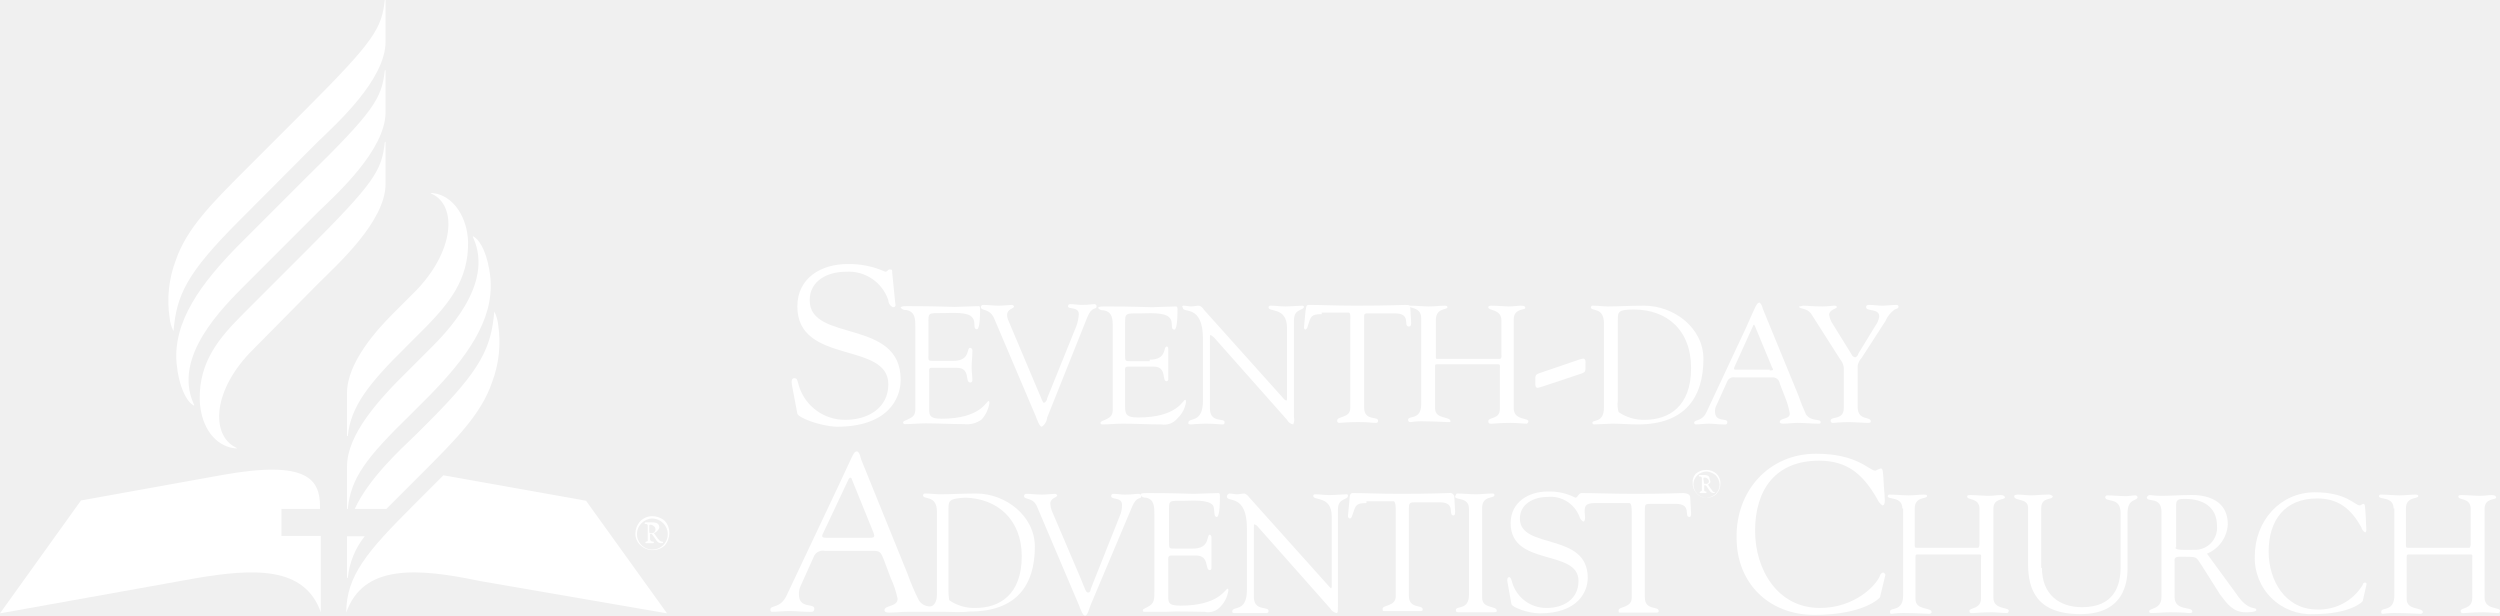
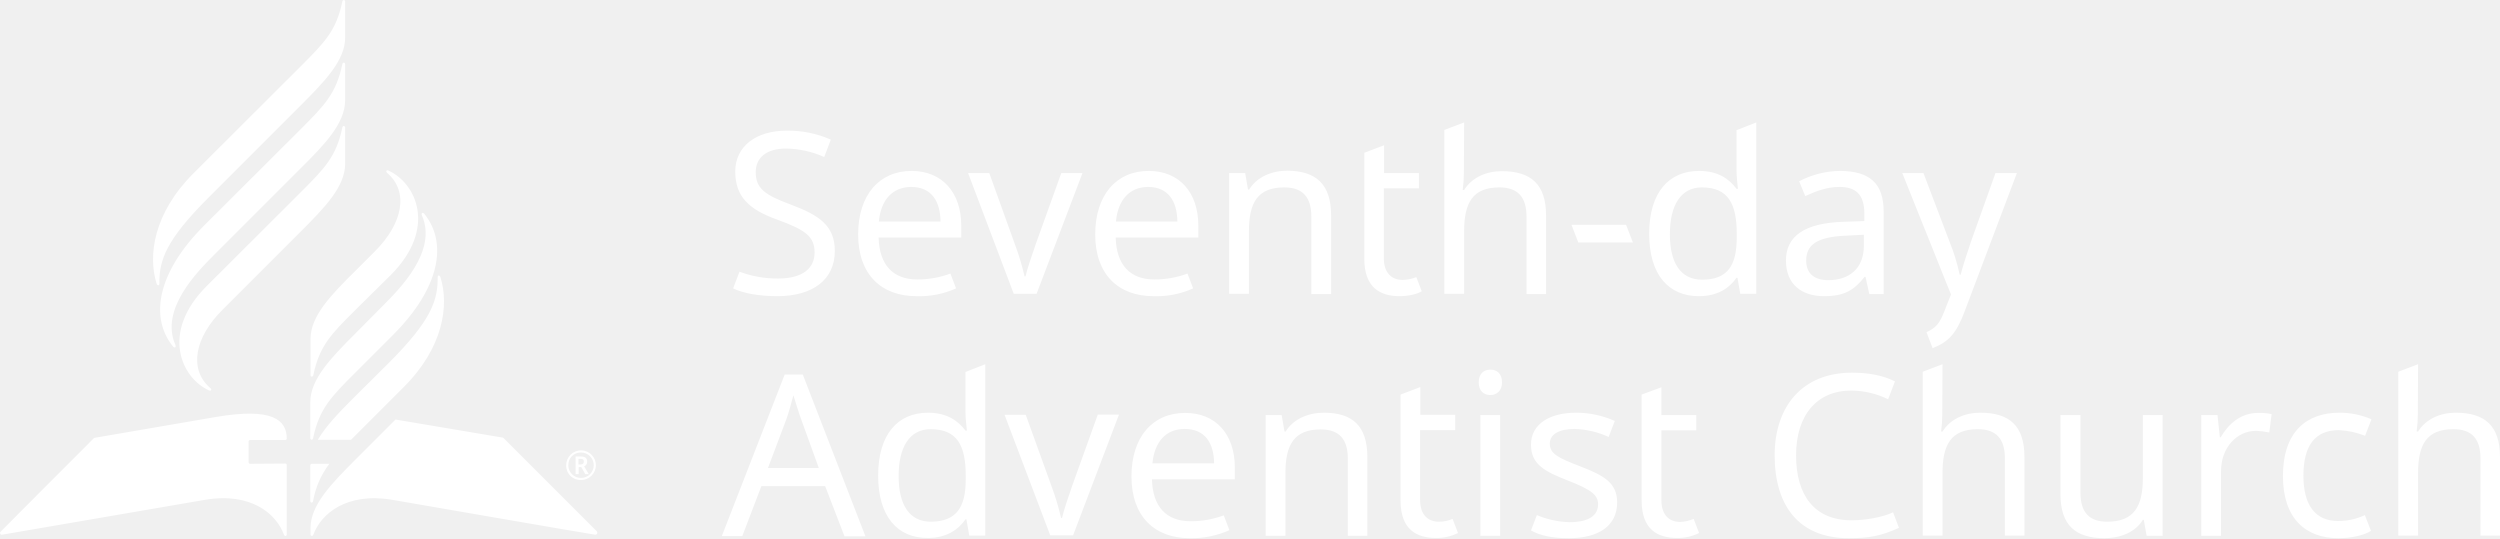
- <svg xmlns="http://www.w3.org/2000/svg" viewBox="0 0 324.2 79.84">
-   <path d="M36.5,69.54V66h5v-0.3c0-3.5-1.6-6.1-12.7-4.1l-18.3,3.3L0,79.54,25.3,75c7.6-1.3,14.2-1.6,16.3,4.4v-9.9H36.5Z" fill="#fff" />
-   <path d="M44.9,79.44c0-4.8,2.8-8,8.6-13.8l4-4L76,64.94l10.5,14.6-24.3-4.2C54.1,73.64,47.1,73.14,44.9,79.44Z" fill="#fff" />
-   <path d="M46,66c1.8-3.9,5.7-7.5,8-9.7l1.6-1.6c6.8-6.8,8.1-9.6,8.5-14.3a4.69,4.69,0,0,1,.5,1.7,14.79,14.79,0,0,1-.8,7.5c-1.4,4.1-4.7,7.4-9,11.7L50.1,66H46Z" fill="#fff" />
-   <path d="M49.9,9.14s0.1-.1.1,0v5.4c0,4.9-6.3,10.6-8.8,13L32,36.74c-3.2,3.2-9.6,9.5-6.9,15.6,0.1,0.2.2,0.4-.2,0.1-0.7-.5-1.7-2.2-2-5.3-0.5-5.5,3.3-10.5,7.9-15.2l8.8-8.8C48.6,14.34,49.5,12.74,49.9,9.14Z" fill="#fff" />
-   <path d="M41.2,36.84c2.5-2.5,8.8-8.1,8.8-13v-5.4c0-.1-0.1,0-0.1,0-0.4,3.7-1.3,5.2-10.2,14.1l-8.2,8.2c-3,3-5.7,6.1-5.6,11.1,0.1,3.1,1.6,5.6,4,6.2,1,0.2.9,0.1,0.7,0-3.3-1.6-3.1-7.5,2.3-12.8Z" fill="#fff" />
-   <path d="M31,28.64c-6.8,6.8-8.1,9.6-8.5,14.3a4.69,4.69,0,0,1-.5-1.7,14.79,14.79,0,0,1,.8-7.5c1.4-4.1,4.7-7.4,9-11.7l7.9-7.9C48.6,5.24,49.5,3.64,49.9,0c0,0,.1-0.1.1,0v5.4c0,4.9-6.3,10.6-8.8,13Z" fill="#fff" />
-   <path d="M45.1,74.94H45v-5.4h2.3A10.37,10.37,0,0,0,45.1,74.94Z" fill="#fff" />
-   <path d="M45.1,66H45v-5.5c0-4.1,4-8.6,8-12.5l2.6-2.6c2.1-2.1,8.5-8.4,5.8-14.5-0.1-.2-0.2-0.4.2-0.1,0.7,0.5,1.7,2.2,2,5.3,0.5,5.5-3.3,10.5-7.9,15.2l-2.4,2.4C47.4,59.44,45.5,62,45.1,66Z" fill="#fff" />
-   <path d="M45.1,56.54H45v-5.6c0-3.9,3.9-8.2,5.8-10.1l2.9-2.9c5.3-5.3,5.6-11.3,2.3-12.8-0.2-.1-0.3-0.2.7,0,2.3,0.6,3.9,3.2,4,6.2,0.1,5-2.6,8.1-5.5,11.1l-2.4,2.4C47.7,49.84,45.5,52.74,45.1,56.54Z" fill="#fff" />
-   <path d="M246.7,65.94c0-1.6-1.9-1.1-1.9-1.6a0.24,0.24,0,0,1,.3-0.2c0.8,0,1.6.1,2.4,0.1s1.3-.1,2-0.1c0.4,0,.4.1,0.4,0.2,0,0.4-1.6,0-1.6,1.6v4.7c0,0.3,0,.4.3,0.4h7.9c0.2,0,.2-0.5.2-0.6V66c0-1.5-1.6-1.1-1.6-1.6,0-.1,0-0.2.4-0.2,0.7,0,1.8.1,2.3,0.1,0.8,0,1.1-.1,1.6-0.1s0.6,0.2.6,0.3c0,0.4-1.5,0-1.5,1.5v11.5c0,1.6,2,1.2,2,1.7a0.34,0.34,0,0,1-.2.3c-0.6,0-1.3-.1-2-0.1-1.4,0-2,.1-2.4.1-0.2,0-.5.1-0.5-0.3s1.5-.2,1.5-1.6v-5.2c0-.3.1-0.5-0.2-0.5h-8c-0.3,0-.3.1-0.3,0.4v5.4c0,1.5,2.1,1,2.1,1.7a0.34,0.34,0,0,1-.3.2c-0.3,0-1.9-.1-3-0.1a11.44,11.44,0,0,0-1.9.1c-0.2,0-.2-0.1-0.2-0.3,0-.6,1.7.1,1.7-2.1V65.94h-0.1Z" fill="#fff" />
-   <path d="M264.8,73.64c0,3.5,2.3,5.1,5.2,5.1,4.1,0,5-2.7,5-5.2v-7c0-2.2-2-1.3-2-2.1a0.38,0.38,0,0,1,.2-0.2c0.8,0,1.7.1,2.5,0.1,0.4,0,.8-0.1,1.2-0.1a0.34,0.34,0,0,1,.3.2c0,0.6-1.3.1-1.3,2.1v6.7c0,1.1.3,6.4-6.1,6.4-5.7,0-6.8-3.2-6.8-6.5v-7.3c0-1.3-1.8-.8-1.8-1.5,0-.2.4-0.2,0.5-0.2,0.6,0,1.1.1,1.7,0.1s1.4-.1,2.1-0.1a0.84,0.84,0,0,1,.7.2c0,0.6-1.5,0-1.5,1.6v7.7h0.1Z" fill="#fff" />
-   <path d="M290,77c1.6,2.4,2.6,1.6,2.6,2.1,0,0.3-1.2.3-1.4,0.3-1.6,0-2.4-1.1-3.3-2.3l-2.4-3.8c-0.8-1.2-.5-1.1-2.9-1.1-0.7,0-.6.4-0.6,0.6v4.6c0,1.9,2.3,1.2,2.3,1.9,0,0.2-.2.2-0.4,0.2s-0.7-.1-2.5-0.1c-0.8,0-1.6.1-2.5,0.1a0.22,0.22,0,0,1-.2-0.2c0-.5,1.6-0.2,1.6-1.9v-11c0-2.1-1.9-1.2-1.9-1.9a0.45,0.45,0,0,1,.4-0.3,11.35,11.35,0,0,0,1.4.1c1.3,0,2.5-.1,3.6-0.1,0.3,0,5.1-.4,5.1,3.8a4.36,4.36,0,0,1-2.7,3.8Zm-7.9-6c0,0.4,1.3.3,2.4,0.3a2.85,2.85,0,0,0,3-3.1c0-2.6-2-3.5-4.1-3.5-0.8,0-1.2,0-1.2.8V71h-0.1Z" fill="#fff" />
-   <path d="M300.2,63.84c4.1,0,5.2,1.7,5.8,1.7,0.2,0,.3-0.2.5-0.2s0.2,0.3.3,1.8c0,1.1.2,1.9-.1,1.9a1.16,1.16,0,0,1-.5-0.7c-1.3-2.3-2.9-3.7-5.7-3.7-4.2,0-6.3,2.8-6.3,6.9,0,3.8,2.2,7.5,6.3,7.5a6.61,6.61,0,0,0,5.9-3.2,0.32,0.32,0,0,1,.3-0.3,0.22,0.22,0,0,1,.2.2l-0.5,2.2c0,0.1-1.6,1.7-6.4,1.7a7.27,7.27,0,0,1-7.6-7.5C292.4,67.54,295.7,63.84,300.2,63.84Z" fill="#fff" />
-   <path d="M310.4,65.94c0-1.6-1.9-1.1-1.9-1.6a0.24,0.24,0,0,1,.3-0.2c0.8,0,1.6.1,2.4,0.1s1.3-.1,2-0.1c0.4,0,.4.1,0.4,0.2,0,0.4-1.6,0-1.6,1.6v4.7c0,0.3,0,.4.3,0.4h7.9c0.2,0,.2-0.5.2-0.6V66c0-1.5-1.6-1.1-1.6-1.6,0-.1,0-0.2.4-0.2,0.7,0,1.8.1,2.3,0.1,0.8,0,1.1-.1,1.6-0.1s0.6,0.2.6,0.3c0,0.4-1.5,0-1.5,1.5v11.5c0,1.6,2,1.2,2,1.7a0.34,0.34,0,0,1-.2.3c-0.6,0-1.3-.1-2-0.1-1.4,0-2,.1-2.4.1-0.2,0-.5.1-0.5-0.3s1.5-.2,1.5-1.6v-5.2c0-.3.1-0.5-0.2-0.5h-8c-0.3,0-.3.1-0.3,0.4v5.4c0,1.5,2.1,1,2.1,1.7a0.34,0.34,0,0,1-.3.2c-0.3,0-1.9-.1-3-0.1a11.44,11.44,0,0,0-1.9.1c-0.2,0-.2-0.1-0.2-0.3,0-.6,1.7.1,1.7-2.1V65.94h-0.1Z" fill="#fff" />
-   <path d="M206.6,39.64c0.7,0,1.3.1,1.9,0.1,1.5,0,2.8-.1,4.7-0.1,3.9,0,7.7,2.9,7.7,6.9,0,5-2.4,8.5-8.5,8.5-1.1,0-2.2-.1-3.3-0.1l-2.4.1a0.22,0.22,0,0,1-.2-0.2c0-.5,1.5.1,1.5-2V41.94c0-2.2-1.7-1.5-1.7-2.1A0.24,0.24,0,0,1,206.6,39.64Zm6.7,14.8c3.1,0,6-1.7,6-6.7s-3.2-7.6-7.4-7.6c-2.1,0-2.1.3-2.1,1.4v10.4a3.55,3.55,0,0,0,.1,1.5A5.68,5.68,0,0,0,213.3,54.44Z" fill="#fff" />
-   <path d="M225,48.94a0.88,0.88,0,0,0-1,.5l-1.4,3.1a1.55,1.55,0,0,0-.2.8c0,1.5,1.6.8,1.6,1.4,0,0.4-.3.3-0.6,0.3-0.6,0-1.2-.1-1.8-0.1s-1.2.1-1.7,0.1a0.22,0.22,0,0,1-.2-0.2c0-.5,1-0.1,1.6-1.4l5.2-11.1c1.2-2.7,1.3-3.1,1.7-3.1a1.51,1.51,0,0,1,.4.8l4.6,11.2a26,26,0,0,0,1,2.5c0.7,1,1.9.5,1.9,1,0,0.2-.1.2-0.3,0.2-0.9,0-1.8-.1-2.7-0.1-0.6,0-1.2.1-1.8,0.1-0.1,0-.5,0-0.5-0.2,0-.6,1.3-0.3,1.3-1.1a9.65,9.65,0,0,0-.6-2.1l-0.7-1.8a0.91,0.91,0,0,0-1-.8H225Zm4.5-.9c0.5,0,.5-0.1.3-0.4l-2.2-5.3q-0.15-.45-0.3,0l-2.4,5.3c-0.1.3,0,.3,0.3,0.3h4.3V48Z" fill="#fff" />
-   <path d="M233.9,39.64c0.6,0,1,.1,2.4.1,0.8,0,1.3-.1,1.5-0.1s0.4,0,.4.2-1,.3-1,1a3,3,0,0,0,.3.9l2.6,4.2a0.6,0.6,0,0,0,.5.4,0.69,0.69,0,0,0,.4-0.5l2.2-3.6a2.7,2.7,0,0,0,.5-1.2c0-1.1-1.7-.6-1.7-1.2,0-.3.2-0.3,0.5-0.3,0.5,0,1,.1,1.6.1s1.2-.1,1.9-0.1a0.22,0.22,0,0,1,.2.2c0,0.3-.3.3-0.5,0.4a3.49,3.49,0,0,0-1.2,1.5l-3.1,4.8a1.87,1.87,0,0,0-.5,1v5.3c0,1.9,1.7,1.2,1.7,1.9,0,0.2-.1.2-0.5,0.2s-1.6-.1-2.4-0.1c-1,0-1.8.1-2,.1a0.26,0.26,0,0,1-.3-0.3c0-.6,1.7,0,1.7-1.6v-5.3a2.22,2.22,0,0,0-.5-1.1l-3.7-5.8c-0.6-.9-1.6-0.6-1.6-1C233.6,39.74,233.6,39.64,233.9,39.64Z" fill="#fff" />
-   <path d="M189,64c0.8,0,1.6.1,2.4,0.1s1.4-.1,2-0.1c0.3,0,.4,0,0.4.2,0,0.5-1.6,0-1.6,1.7v11.6c0,1.5,1.9,1,1.9,1.7,0,0.1,0,.2-0.4.2h-4.5c-0.4,0-.4-0.1-0.4-0.3,0-.6,1.7.1,1.7-2V66c0-1.6-1.8-1.1-1.8-1.6C188.8,64.14,188.8,64,189,64Z" fill="#fff" />
-   <path d="M149.1,46.64c2.3,0,1.7-1.7,2.2-1.7,0.2,0,.2.2,0.2,0.4v3.8a0.25,0.25,0,0,1-.2.3c-0.7,0,.1-1.9-1.7-1.9h-3.3c-0.5,0-.4.3-0.4,0.7v4c0,1.3-.1,1.9,1.7,1.9,5.1,0,5.8-2.3,6.1-2.3,0.1,0,.1.2,0.1,0.3a3.6,3.6,0,0,1-1.1,2.1,2.21,2.21,0,0,1-2.1.8c-1.7,0-3.3-.1-5-0.1-0.9,0-1.8.1-2.6,0.1a0.25,0.25,0,0,1-.3-0.2c0.1-.3.3-0.2,1-0.6s0.6-.9.6-1.9v-9.9c0-1,0-2-1.2-2.2a0.78,0.78,0,0,1-.7-0.3c0-.1.1-0.2,0.8-0.2,4.2,0,5.3.1,6.2,0.1,0.4,0,2.4-.1,3.1-0.1,0.2,0,.2.2,0.2,0.4,0,2.4-.3,2.6-0.4,2.6-0.6,0-.1-1-0.6-1.5-0.6-.8-2.8-0.6-3.7-0.6-2.1,0-2.1-.1-2.1,1.4v4c0,0.8,0,.8.8,0.8h2.4v-0.2Z" fill="#fff" />
-   <path d="M153.5,39.64c0.3,0,.7.1,1,0.1s0.6-.1,1-0.1a1,1,0,0,1,.6.5l10.4,11.6a0.53,0.53,0,0,0,.3.2c0.1,0,.1-0.1.1-0.2v-9.2c0-2.8-2.4-2-2.4-2.7a0.25,0.25,0,0,1,.3-0.2c0.6,0,1.2.1,1.9,0.1s1.7-.1,2.2-0.1a0.35,0.35,0,0,1,.2.1c0,0.6-1.3.2-1.3,1.8v12.6a1.31,1.31,0,0,1-.1.9,1.11,1.11,0,0,1-.8-0.6l-9.4-10.6a2.18,2.18,0,0,0-.5-0.4c-0.1,0-.1.1-0.1,0.6v8.9c0,2,1.9,1.2,1.9,1.8a0.24,0.24,0,0,1-.2.3c-0.6,0-1.1-.1-2.2-0.1-0.8,0-1.9.1-2,.1-0.3,0-.3-0.1-0.3-0.2,0-.8,1.9.2,1.9-2.9v-8c0-4.5-2.6-3.3-2.6-4C153.2,39.64,153.4,39.64,153.5,39.64Z" fill="#fff" />
-   <path d="M171.4,40.74c-1.4,0-1.4.3-1.8,1.5a0.62,0.62,0,0,1-.3.5,0.25,0.25,0,0,1-.2-0.3l0.2-2.1c0.1-.3,0-0.8.4-0.8,1.7,0,3.4.1,6.2,0.1,4,0,6-.1,6.4-0.1s0.6,0.1.6,0.6l0.1,1.7c0,0.2,0,.5-0.3.5-0.8,0,.4-1.7-1.8-1.7h-3.1c-1,0-.9-0.1-0.9,1v11.2c0,1.8,1.8,1.1,1.8,1.7a0.24,0.24,0,0,1-.2.3c-0.6,0-1.2-.1-1.8-0.1a28.63,28.63,0,0,0-3,.1,0.27,0.27,0,0,1-.3-0.3c0-.6,1.7-0.3,1.7-1.6V41.54c0-.1.1-1-0.2-1h-3.5v0.2Z" fill="#fff" />
-   <path d="M182.9,39.64c0.8,0,1.6.1,2.4,0.1s1.4-.1,2-0.1c0.4,0,.4.1,0.4,0.2,0,0.4-1.5,0-1.5,1.7v4.7c0,0.3,0,.3.3,0.3h8c0.3,0,.2-0.6.2-0.6v-4.4c0-1.5-1.7-1.2-1.7-1.7,0-.1.1-0.2,0.4-0.2,0.7,0,1.8.1,2.2,0.1,0.8,0,1.2-.1,1.6-0.1,0.6,0,.6.2,0.6,0.3,0,0.3-1.5,0-1.5,1.5v11.5c0,1.6,1.9,1.2,1.9,1.7a0.34,0.34,0,0,1-.2.3c-0.6,0-1.2-.1-2.1-0.1-1.4,0-2,.1-2.4.1-0.1,0-.5.1-0.5-0.3,0-.6,1.5-0.2,1.5-1.6v-5.2c0-.3.1-0.6-0.2-0.6h-8c-0.2,0-.2.1-0.2,0.3v5.4c0,1.5,2,1,2,1.7,0,0.1-.1.1-0.3,0.1s-1.9-.1-3-0.1a10,10,0,0,0-1.9.1,0.27,0.27,0,0,1-.3-0.3c0-.6,1.7.1,1.7-2V41.24c0-1.6-1.9-1.2-1.9-1.7A1.09,1.09,0,0,0,182.9,39.64Z" fill="#fff" />
-   <path d="M205.6,47.24c0,1,.1,1-0.8,1.3L200.4,50a9.25,9.25,0,0,1-1,.3c-0.3,0-.3-0.4-0.3-0.6,0-1.1-.1-1.1.8-1.4l4.4-1.5a5.39,5.39,0,0,1,1-.3C205.7,46.54,205.6,47,205.6,47.24Z" fill="#fff" />
-   <path d="M154.7,71.14c2.3,0,1.7-1.8,2.2-1.8a0.39,0.39,0,0,1,.2.4v3.9a0.25,0.25,0,0,1-.2.3c-0.7,0,0-1.9-1.8-1.9h-3.2c-0.5,0-.4.4-0.4,0.7v4c0,1.3-.2,1.8,1.6,1.8,5,0,5.8-2.2,6.1-2.2,0.1,0,.1.2,0.1,0.2a3.77,3.77,0,0,1-1,2.1,2.14,2.14,0,0,1-2.1.7c-1.7,0-3.3-.1-5,0h-2.7c-0.2,0-.3,0-0.3-0.2s0.3-.2.9-0.6,0.6-.9.6-1.9v-9.9c0-1,0-2-1.1-2.2a0.67,0.67,0,0,1-.7-0.4c0-.1.1-0.2,0.8-0.2,4.1,0,5.2.1,6.2,0.1,0.4,0,2.4-.1,3.1-0.1,0.2,0,.2.2,0.2,0.5,0,2.4-.3,2.6-0.4,2.6-0.5,0-.2-1-0.5-1.5-0.6-.8-2.8-0.6-3.7-0.6-2.1,0-2-.1-2,1.4v4c0,0.8,0,.8.8,0.8h2.3Z" fill="#fff" />
-   <path d="M159.4,64c0.4,0,.7.1,1,0.1s0.7-.1,1-0.1a1.33,1.33,0,0,1,.6.5l10.4,11.6,0.2,0.2a0.35,0.35,0,0,0,.1-0.2V67c0-2.8-2.4-2-2.4-2.7a0.22,0.22,0,0,1,.2-0.2c0.6,0,1.3.1,1.9,0.1,0.8,0,1.7-.1,2.2-0.1a0.16,0.16,0,0,1,.2.2c0,0.6-1.3.2-1.3,1.8v12.5c0,0.7,0,.9-0.2.9a1.32,1.32,0,0,1-.8-0.6l-9.3-10.5a1.08,1.08,0,0,0-.5-0.4c-0.1,0-.1,0-0.1.5v8.9c0,1.9,1.9,1.2,1.9,1.8a0.24,0.24,0,0,1-.2.3h-4.2c-0.3,0-.3-0.1-0.3-0.2,0-.8,1.9.2,1.9-2.8v-8c0-4.5-2.6-3.3-2.6-4.1A0.45,0.45,0,0,1,159.4,64Z" fill="#fff" />
-   <path d="M177.2,65.24c-1.4,0-1.4.3-1.8,1.5-0.1.2-.1,0.5-0.4,0.5a0.34,0.34,0,0,1-.2-0.3l0.2-2.1c0-.3,0-0.9.4-0.9,1.7,0,3.4.1,6.2,0.1,3.9,0,5.9-.1,6.3-0.1a0.56,0.56,0,0,1,.7.6l0.1,1.8c0,0.2,0,.5-0.2.5-0.8,0,.4-1.7-1.8-1.7h-3.1c-0.8,0-.9,0-0.9,1v11.1c0,1.8,1.8,1.1,1.8,1.8a0.2,0.2,0,0,1-.2.2h-4.8c-0.2,0-.2,0-0.2-0.3,0-.5,1.7-0.3,1.7-1.6V66c0-.1,0-1-0.3-1h-3.5v0.2Z" fill="#fff" />
-   <path d="M135.8,54.14a1.63,1.63,0,0,1-.7,1.2c-0.3,0-.6-0.9-0.8-1.4l-5.4-12.7c-0.6-1.3-1.7-.9-1.7-1.4a0.27,0.27,0,0,1,.3-0.3c0.6,0,1.3.1,2,.1s1.4-.1,1.7-0.1a0.34,0.34,0,0,1,.3.2c0,0.3-.9.3-0.9,1.1a1.88,1.88,0,0,0,.2.8l3.8,9c0.5,1.1.6,1.6,0.8,1.6a0.72,0.72,0,0,0,.4-0.6l3.8-9.4a5.67,5.67,0,0,0,.3-1.5c0-1-1.4-.6-1.4-1a0.27,0.27,0,0,1,.3-0.3c0.5,0,1,.1,1.4.1,1.1,0,1.4-.1,1.7-0.1a0.27,0.27,0,0,1,.3.3c0,0.5-.6-0.1-1.2,1.4Z" fill="#fff" />
-   <path d="M125,55c-1.7,0-3.3-.1-5-0.1-0.8,0-1.8.1-2.6,0.1a0.25,0.25,0,0,1-.3-0.2c0.1-.3.3-0.2,1-0.6s0.6-.9.6-1.9v-9.9c0-1,0-2-1.2-2.2a0.78,0.78,0,0,1-.7-0.3c0-.1.1-0.2,0.8-0.2,4.2,0,5.3.1,6.2,0.1,0.5,0,2.4-.1,3.1-0.1,0.2,0,.2.2,0.2,0.4,0,2.4-.3,2.6-0.4,2.6-0.6,0-.1-1-0.6-1.5-0.5-.8-2.8-0.6-3.7-0.6-2.1,0-2-.1-2,1.4v4c0,0.8-.1.8,0.8,0.8h2.4c2.3,0,1.7-1.7,2.2-1.7a0.35,0.35,0,0,1,.3.4c0,0.8-.1,1.5-0.1,2.1s0.1,1.2.1,1.7a0.27,0.27,0,0,1-.3.3c-0.7,0,.1-1.9-1.7-1.9h-3.3c-0.4,0-.3.3-0.3,0.7v4c0,1.3-.2,1.9,1.6,1.9,5.1,0,5.8-2.3,6.1-2.3,0.1,0,.1.2,0.1,0.3a4.12,4.12,0,0,1-1,2.1A3.22,3.22,0,0,1,125,55Z" fill="#fff" />
-   <path d="M141.4,78.54c-0.2.6-.4,1.3-0.7,1.3s-0.6-.9-0.8-1.4l-5.4-12.7c-0.5-1.3-1.7-.9-1.7-1.4a0.27,0.27,0,0,1,.3-0.3c0.7,0,1.3.1,2,.1s1.4-.1,1.7-0.1a0.34,0.34,0,0,1,.3.2c0,0.3-.9.3-0.9,1.1a2.92,2.92,0,0,0,.2.9l3.8,8.9c0.5,1.2.6,1.7,0.9,1.7s0.3-.3.4-0.6l3.7-9.3a3.34,3.34,0,0,0,.3-1.5c0-1-1.4-.6-1.4-1.1a0.27,0.27,0,0,1,.3-0.3c0.5,0,.9.1,1.5,0.1,1,0,1.3-.1,1.7-0.1a0.35,0.35,0,0,1,.4.3c0,0.5-.6-0.1-1.2,1.4Z" fill="#fff" />
-   <path d="M103.4,53.64l-0.7-3.7q-0.15-.9.3-0.9c0.4,0,.4.3,0.6,1a6.23,6.23,0,0,0,6.1,4.4c2.8,0,5.5-1.5,5.5-4.6,0-5.6-11.8-2.5-11.8-10.1,0-3.7,3.1-5.5,6.5-5.5a11.36,11.36,0,0,1,4.9,1c0.3,0,.3-0.3.6-0.3s0.3,0.1.3,0.4l0.4,4c0.1,0.3,0,.5-0.3.5a1,1,0,0,1-.6-0.9,5.41,5.41,0,0,0-5.5-3.7c-2.3,0-4.7,1.1-4.7,3.7,0,5.5,11.8,2.3,11.8,10.3,0,2.5-1.7,6.1-8.3,6.1C106.2,55.24,103.5,54.14,103.4,53.64Z" fill="#fff" />
-   <path d="M122.5,79.34h-4.8c-0.8,0-1.6.1-2.4,0.1-0.1,0-.6,0-0.6-0.3,0-.7,1.7-0.4,1.7-1.5a12.17,12.17,0,0,0-.9-2.7l-0.9-2.4c-0.3-.7-0.4-1.1-1.2-1.1H107a1.28,1.28,0,0,0-1.4.6l-1.8,4a2.51,2.51,0,0,0-.2,1c0,2,2,1.1,2,1.9,0,0.5-.4.4-0.8,0.4-0.8,0-1.6-.1-2.4-0.1s-1.6.1-2.3,0.1a0.25,0.25,0,0,1-.2-0.3c0-.6,1.3-0.1,2.1-1.8l6.9-14.6c1.7-3.6,1.8-4.1,2.2-4.1s0.5,0.9.6,1.1l6,14.8a29.51,29.51,0,0,0,1.4,3.3,1.67,1.67,0,0,0,1.5.9c0.5,0,.9-0.6.9-1.5V66.34c0-2.2-1.8-1.5-1.8-2.1A0.25,0.25,0,0,1,120,64c0.7,0,1.3.1,1.9,0.1,1.5,0,2.8-.1,4.7-0.1,3.8,0,7.6,2.9,7.6,6.9,0,5-2.4,8.4-8.4,8.4C124.6,79.44,123.5,79.34,122.5,79.34Zm0.5-13.4v10.3a8.08,8.08,0,0,0,.1,1.6,5.68,5.68,0,0,0,3.4,1c3.1,0,6-1.7,6-6.7,0-4.8-3.2-7.5-7.3-7.6C123.1,64.64,123,64.94,123,65.94Zm-13-3.7-3.3,7c-0.2.4,0,.5,0.4,0.5h5.7c0.7,0,.6-0.2.5-0.6l-2.8-6.9C110.4,61.84,110.2,61.84,110,62.24Z" fill="#fff" />
-   <path d="M219.2,64.74l0.1,1.8c0,0.2,0,.5-0.2.5-0.8,0,.4-1.7-1.8-1.7h-3.1c-0.9,0-.9,0-0.9,1v11.1c0,1.8,1.8,1.1,1.8,1.8a0.2,0.2,0,0,1-.2.2h-4.8c-0.2,0-.2,0-0.2-0.3,0-.5,1.7-0.3,1.7-1.6V66.24c0-.1,0-1-0.3-1h-4.5c-1.3,0-1.3.5-1.3,1.2,0,0.2.2,1.2-.2,1.2a1.28,1.28,0,0,1-.5-0.7,4,4,0,0,0-4.1-2.5c-1.8,0-3.6.9-3.6,2.8,0,4.1,8.8,1.7,8.8,7.7,0,1.8-1.3,4.6-6.2,4.6-1.6,0-3.6-.8-3.7-1.2l-0.5-2.8c-0.1-.4,0-0.7.2-0.7s0.3,0.3.4,0.7a4.61,4.61,0,0,0,4.5,3.3c2.1,0,4.1-1.1,4.1-3.5,0-4.2-8.8-1.8-8.8-7.5,0-2.7,2.3-4.1,4.8-4.1a7.33,7.33,0,0,1,3.6.8c0.3,0,.4-0.6.8-0.6,1.7,0,4.1.1,6.9,0.1,3.9,0,5.9-.1,6.3-0.1C219.1,64,219.2,64.24,219.2,64.74Z" fill="#fff" />
-   <path d="M235.5,58.84c5.4,0,6.9,2.2,7.7,2.2a4.88,4.88,0,0,1,.7-0.3c0.3,0,.3.5,0.4,2.3,0.1,1.5.3,2.5-.2,2.5a2.18,2.18,0,0,1-.7-0.9c-1.8-3.1-3.8-4.9-7.5-4.9-5.6,0-8.3,3.7-8.3,9.1,0,5,2.9,10,8.4,10,4.5,0,7.3-2.9,7.8-4.2a0.54,0.54,0,0,1,.4-0.4,0.45,0.45,0,0,1,.3.3l-0.7,2.9c0,0.1-2.1,2.3-8.5,2.3-5.9,0-10.1-4.1-10.1-10C225.1,63.64,229.4,58.84,235.5,58.84Z" fill="#fff" />
-   <path d="M221.3,60.94a1.9,1.9,0,0,1,1.3.5,1.66,1.66,0,0,1,.5,1.3,1.9,1.9,0,0,1-.5,1.3,1.66,1.66,0,0,1-1.3.5,1.62,1.62,0,0,1-1.4-.7,1.92,1.92,0,0,1-.4-1.2,1.59,1.59,0,0,1,.4-1.2A2,2,0,0,1,221.3,60.94Zm0,0.2a1.85,1.85,0,0,0-1.2.5,1.66,1.66,0,0,0-.5,1.2,1.85,1.85,0,0,0,.5,1.2,1.66,1.66,0,0,0,1.2.5,1.85,1.85,0,0,0,1.2-.5,1.66,1.66,0,0,0,.5-1.2,1.85,1.85,0,0,0-.5-1.2A2.08,2.08,0,0,0,221.3,61.14Zm0.2,1.7,0.4,0.6,0.1,0.1a0.42,0.42,0,0,0,.4.3h0c0,0.1-.1.1-0.2,0.1a0.68,0.68,0,0,1-.5-0.3l-0.4-.6h0l-0.1-.1H221v0.7a0.35,0.35,0,0,0,.2.1c0.1,0,.1,0,0.1.1a0.1,0.1,0,0,1-.1.1h-0.7a0.1,0.1,0,0,1-.1-0.1l0.1-.1c0.1,0,.1-0.1.2-0.1V62a0.22,0.22,0,0,0-.2-0.2h-0.1a0.1,0.1,0,0,1,0-.2H221c0.5,0,.7.2,0.7,0.5C221.9,62.54,221.8,62.64,221.5,62.84Zm-0.5-.1h0.2a0.33,0.33,0,0,0,.4-0.4,0.53,0.53,0,0,0-.2-0.3,0.48,0.48,0,0,0-.4-0.1c-0.1,0-.1,0-0.1.1v0.1l0.1,0.6h0Z" fill="#fff" />
-   <path d="M84.6,66.94a2.45,2.45,0,0,1,1.6.6,2.27,2.27,0,0,1,.6,1.6,2.45,2.45,0,0,1-.6,1.6,2.31,2.31,0,0,1-3.3-.2,1.87,1.87,0,0,1-.5-1.4,2.39,2.39,0,0,1,.5-1.4A2.14,2.14,0,0,1,84.6,66.94Zm0,0.3a2,2,0,0,0-1.4.6,2,2,0,1,0,3.4,1.4A2.05,2.05,0,0,0,84.6,67.24Zm0.2,1.9,0.5,0.7,0.1,0.1a0.78,0.78,0,0,0,.4.3h0.1a0.1,0.1,0,0,1,.1.1c0,0.1-.1.1-0.3,0.1a0.72,0.72,0,0,1-.6-0.4l-0.5-.7h0l-0.1-.1H84.3v0.6a0.37,0.37,0,0,0,.1.3,0.44,0.44,0,0,0,.3.1c0.1,0,.1,0,0.1.1a0.1,0.1,0,0,1-.1.1H83.8c-0.1,0-.1,0-0.1-0.1a0.1,0.1,0,0,1,.1-0.1,0.35,0.35,0,0,0,.2-0.1v-1.9a0.25,0.25,0,0,0-.2-0.3H83.7c-0.1,0-.1,0-0.1-0.1a0.1,0.1,0,0,1,.1-0.1h0.9c0.6,0,.9.2,0.9,0.7A1.2,1.2,0,0,1,84.8,69.14Zm-0.5,0h0.2a0.47,0.47,0,0,0,.5-0.5,0.52,0.52,0,0,0-.2-0.4,0.76,0.76,0,0,0-.4-0.2c-0.1,0-.2,0-0.2.1v0.8a0.2,0.2,0,0,0,.1.2C84.2,69,84.2,69.14,84.3,69.14Z" fill="#fff" />
+ <svg xmlns="http://www.w3.org/2000/svg" viewBox="0 0 1061.9 228.6">
+   <path d="M67.7,120.4c-.1-9.9,2.8-18.4,20.8-36.4l39-39c10.4-10.4,19.1-19.3,19.1-29V.7c0-.9-1.1-.9-1.2,0-2.6,12.4-7.5,17.3-17.8,27.6L82.3,73.5c-17.1,17-19.5,35.1-15.8,46.9C66.8,121.4,67.7,121.5,67.7,120.4Zm64.2,38.9c0,.9,1,.9,1.2,0,2.6-12.5,7.6-17.4,17.8-27.6L166,116.8c19.8-19.9,10.7-39-.9-44.3-1-.5-1.4.3-.6,1,9.3,8,6.5,21.5-5.2,33.2L151,115c-10.4,10.3-19.1,19.2-19.1,29Zm81.8,26.6L168,178.2l-17.1,17.1c-10.4,10.4-19,19.3-19,29V227c0,.7.9.9,1.2.1,3.2-8.7,13.9-18.1,33.5-14.8,0,0,85.4,14.8,86.1,14.8a.89.89,0,0,0,1-.6.78.78,0,0,0-.2-.8C253.2,225.3,213.7,185.9,213.7,185.9Zm-107.5,1h15a.65.65,0,0,0,.6-.6c0-7.9-6-13.3-30-9.2L40,186S.6,225.4.3,225.8a.79.79,0,0,0-.1,1.1.78.78,0,0,0,.8.2c.7-.1,86.1-14.8,86.1-14.8,19.6-3.3,30.3,6,33.5,14.8.3.8,1.2.7,1.2-.1V197.5a.65.65,0,0,0-.6-.6l-15,.1a.65.65,0,0,1-.6-.6v-8.9A.65.65,0,0,1,106.2,186.9ZM133,212.8a36.27,36.27,0,0,1,6.9-15.8h-7.5a.65.65,0,0,0-.6.6v15.2C131.8,213.7,132.9,213.7,133,212.8ZM146.6,54.2c0-.9-1.1-.9-1.2,0-2.6,12.4-7.5,17.3-17.8,27.6L87.8,121.5c-19.8,19.8-10.7,39,.9,44.3,1,.5,1.4-.4.6-1-9.3-8-6.5-21.6,5.2-33.2l33-33c10.4-10.4,19.1-19.3,19.1-29ZM127.5,71.7c10.4-10.3,19-19.2,19.1-29V27.3c0-.9-1.1-.9-1.2,0-2.6,12.4-7.5,17.4-17.8,27.7L86.7,95.8c-19.8,19.8-23.3,39-13.2,51.4.7.8,1.4.3,1-.7-6.7-15.1,9.3-31.1,16.9-38.7Zm37.6,82.5-14.3,14.2c-6.5,6.5-12.3,12.4-15.8,18.4h14.1l1.7-1.7,20.5-20.5c17.1-16.9,19.5-35,15.8-46.8-.3-1-1.2-1.1-1.2,0C186,127.7,183.1,136.2,165.1,154.2Zm-2.8-24-11.4,11.5c-10.4,10.4-19.1,19.4-19.1,29.1v15.3c0,.9,1.1.9,1.2,0,2.6-12.4,7.5-17.4,17.8-27.7L167,142.2c19.8-19.8,23.3-39,13.2-51.4-.7-.8-1.4-.3-1,.7C185.9,106.6,169.9,122.6,162.3,130.2Zm168.3-11.9a45.12,45.12,0,0,1-16.5-2.9l-2.7,7.1c4.3,2.1,11.1,3.3,18.8,3.3,15,0,24.4-7,24.4-19.2,0-10.7-6.6-15.2-18.7-19.7C324.8,82.8,321,80,321,73.1c0-6,4.4-10,12.9-10a41.11,41.11,0,0,1,16.2,3.6l2.8-7.4a44.86,44.86,0,0,0-18.8-3.8c-12.9,0-21.8,6.6-21.8,17.4,0,10.6,5.9,16.1,17.6,20.3,12.4,4.5,16.1,7.3,16.1,14.1S340.7,118.3,330.6,118.3Zm75.5,4.2-2.4-6.3a39.92,39.92,0,0,1-14.1,2.5c-10.3,0-16.1-6.2-16.4-17.8h35.1V95.8c0-14-8.1-23.2-21.1-23.2-13.6,0-22.7,10.1-22.7,27,0,17.1,10,26.2,24.7,26.2A37.83,37.83,0,0,0,406.1,122.5ZM387,79.4c8.6,0,12.4,6,12.5,14.7H373.3C374.2,84.9,379,79.5,387,79.4Zm53.3,45.4,19.5-51.3h-9l-10.9,30.3c-1.4,4.1-3.6,10.4-4.3,13.6h-.4a106.5,106.5,0,0,0-4.1-13.6L420.2,73.5h-9l19.4,51.3Zm49.6,1a37.83,37.83,0,0,0,16.9-3.3l-2.4-6.3a39.92,39.92,0,0,1-14.1,2.5c-10.3,0-16.1-6.2-16.4-17.8H509V95.8c0-14-8-23.2-21.1-23.2-13.6,0-22.7,10.1-22.7,27C465.2,116.7,475.2,125.8,489.9,125.8Zm-2.3-46.4c8.6,0,12.4,6,12.5,14.7H474C474.9,84.9,479.7,79.5,487.6,79.4ZM557,92v32.9h8.4V91.5c0-13.3-6.4-18.9-18.6-19-6.5,0-12.9,2.6-16.2,8h-.5l-1.2-7h-6.8v51.3h8.4V98.2c0-12,3.6-18.6,15-18.6C553.4,79.6,557,83.8,557,92Zm44.6,25.7a16.24,16.24,0,0,1-5.8,1.2c-4.7,0-8-3-8-9.2V80h14.9V73.5H587.9V61.7l-8.4,3.2v45c0,12.5,7,15.9,15,15.9,3.9,0,7.6-.9,9.4-2.1Zm55.1,7.2V91.5c0-13.1-6.3-18.8-18.8-18.8-6.6,0-12.7,2.7-16,8h-.6a58.08,58.08,0,0,0,.5-7.2l.1-21.5-8.4,3.2v69.6h8.4V98.3c0-12,3.5-18.7,15-18.7,7.9,0,11.5,4.2,11.5,12.4v32.9Zm10.8-29.4,2.9,7.5h23.2l-2.9-7.5Zm70.1-22.9c0,1.9.4,6,.6,7.6h-.6c-3.2-4.3-7.9-7.6-15.9-7.6-12.8,0-21.2,9.1-21.2,26.7s8.4,26.5,21.1,26.5c8,0,12.9-3.4,16-7.8h.4l1.2,6.8H746V52l-8.4,3.3V72.6Zm.1,28.3c0,12-4,17.9-14.7,17.9-9.2,0-13.7-7.2-13.7-19.3s4.5-19.9,13.6-19.9c11.3,0,14.8,7.1,14.8,19.8v1.5Zm37.1,24.9c8.6,0,12.7-2.5,17.2-8.2h.4l1.6,7.3h6.1v-35c0-12-5.9-17.2-18.4-17.3A38.15,38.15,0,0,0,764.2,77l2.6,6.3c4.3-2,9.1-3.9,14.5-3.9,6.7,0,10.6,2.9,10.6,11.4v3.1l-8.7.3c-16.8.5-24.6,6.2-24.6,16.4C758.6,121,765.5,125.8,774.8,125.8Zm9.4-25.7,7.5-.4v4.6c0,10-6.5,14.7-15.1,14.7-5.6,0-9.4-2.5-9.4-8.3C767.2,104.2,771.4,100.6,784.2,100.1ZM826,131.9c-2.1,5.6-3.8,7.4-7.7,9.2l2.6,6.8c6.8-2.7,10.1-6.2,13.7-15.9l22.1-58.5h-9.1l-10.4,29.1c-1.8,5.3-3.6,10.9-4.4,14.1h-.4a84,84,0,0,0-4.3-14L817,73.5h-9l20.7,51.6ZM333.3,159.1l-26.7,68.6h8.7l8.1-21.2h27.1l8.2,21.3h8.9L341,159.1Zm-7.1,39.7,7.8-20.7c.8-2.2,2-6.3,3-10.2.7,2.3,2.7,8.7,3.3,10.2l7.5,20.7Zm83.9-23.5c0,2,.4,6,.6,7.6h-.6c-3.2-4.2-7.9-7.6-15.9-7.6-12.8,0-21.2,9.1-21.2,26.7s8.4,26.6,21.1,26.5c8,0,12.9-3.5,16-7.9h.4l1.2,6.9h6.8V154.7l-8.4,3.3Zm.1,28.3c0,12-4,17.9-14.8,18-9.2,0-13.7-7.3-13.7-19.4s4.5-19.9,13.6-19.9c11.4,0,14.9,7.1,14.9,19.8Zm45.2,2.8c-1.4,4.1-3.6,10.4-4.3,13.6h-.4a106.5,106.5,0,0,0-4.1-13.6l-10.9-30.2h-9l19.4,51.2h9.7l19.5-51.3h-9Zm47.9-31c-13.6,0-22.7,10.1-22.7,27,0,17.1,10,26.2,24.7,26.2a39.33,39.33,0,0,0,16.9-3.4l-2.4-6.3a39.92,39.92,0,0,1-14.1,2.5c-10.3,0-16.1-6.2-16.4-17.8h35.2v-5.1C524.5,184.5,516.4,175.3,503.3,175.4Zm-13.8,21.4c.9-9.1,5.7-14.6,13.7-14.6,8.6,0,12.4,5.9,12.5,14.6Zm72.8-21.5c-6.5,0-12.9,2.6-16.2,8h-.5l-1.2-7h-6.8v51.3H546V201c0-12,3.6-18.6,15-18.6,7.9,0,11.5,4.2,11.5,12.4v32.8h8.3V194.2C580.8,180.9,574.5,175.3,562.3,175.3Zm48.9,46.3c-4.7,0-8-3-8-9.2V182.7h14.9v-6.5H603.3V164.4l-8.4,3.2v45c0,12.5,7,15.9,15,15.9a20.09,20.09,0,0,0,9.4-2.1l-2.3-6A14.35,14.35,0,0,1,611.2,221.6Zm17.6-45.3h8.4v51.3h-8.4Zm4.3-19.3c-2.8,0-5,1.7-5,5.4s2.2,5.4,5,5.4c2.6,0,4.9-1.8,4.9-5.4C638,158.6,635.7,157,633.1,157Zm38.4,41.2c-9.9-3.8-13.2-5.5-13.2-9.8,0-3.8,3.7-6.2,10.6-6.2a37.52,37.52,0,0,1,14.4,3.4l2.6-6.8a40.27,40.27,0,0,0-16.4-3.5c-11.4,0-19.2,4.9-19.2,13.6,0,8.4,5.9,11.4,15.9,15.3s12.6,6.2,12.6,10c0,4.6-3.7,7.6-12.2,7.6a38.4,38.4,0,0,1-13.8-3l-2.5,6.5c3.9,2.2,8.9,3.3,16.1,3.3,12.6,0,20.5-5.2,20.5-15.2C686.9,205.2,681.4,202,671.5,198.2Zm42.2,23.5c-4.7,0-8-3-8-9.2V182.8h14.8v-6.5H705.7V164.5l-8.4,3.1v45c0,12.5,7,15.9,15,15.9a20.09,20.09,0,0,0,9.4-2.1l-2.3-6A16.3,16.3,0,0,1,713.7,221.7Zm72.8-.7c-15.8,0-23.6-10.6-23.6-27.6,0-17.2,9-27.6,23.6-27.5a36.06,36.06,0,0,1,15.5,3.7l2.9-7.6c-5.2-2.6-11.3-3.7-18.3-3.7-21.1,0-32.8,14.4-32.8,35.1,0,21.5,10.4,35.2,31.4,35.2,8.7,0,13.7-.9,21.4-4.4l-2.5-6.6C799.7,219.7,792.4,221,786.5,221Zm54.6-45.7c-6.6,0-12.7,2.7-16,8h-.6a58.08,58.08,0,0,0,.5-7.2l.1-21.4-8.4,3.2v69.6h8.4V201c0-12,3.5-18.7,15-18.7,7.9,0,11.5,4.2,11.5,12.4v32.8h8.3V194.1C859.9,180.9,853.6,175.3,841.1,175.3Zm69.1,1V203c0,12-3.7,18.6-15.1,18.6-7.8,0-11.4-4.1-11.4-12.3v-33h-8.5v33.6c0,13.1,6.3,18.7,18.7,18.7,6.6,0,13-2.4,16.3-7.8h.4l1.2,6.8h6.8V176.3h-8.4Zm48.8-.9c-7.2,0-12.5,4.7-15.7,10.3h-.4l-1-9.4H935v51.3h8.4V200.2c0-10.3,6.9-17.2,14.9-17.2a34.29,34.29,0,0,1,5.6.7l1-7.8A23.16,23.16,0,0,0,959,175.4Zm34.5,7.3a35.61,35.61,0,0,1,11.1,2.4l2.7-7a33.46,33.46,0,0,0-13.6-2.8c-13.8,0-24,7.9-24,26.9,0,18.2,9.8,26.4,23.5,26.4,5.9,0,11-1.3,13.9-3.1l-2.6-6.7a26.65,26.65,0,0,1-11.4,2.5c-9.7,0-14.7-6.8-14.7-19.2C978.4,189.3,983.3,182.7,993.5,182.7Zm49.6-7.4c-6.6,0-12.7,2.7-16,8h-.6a58.06,58.06,0,0,0,.5-7.2l.1-21.4-8.4,3.2v69.6h8.4V201c0-12,3.5-18.7,15-18.7,7.9,0,11.5,4.2,11.5,12.4v32.8h8.3V194.1C1061.9,180.9,1055.5,175.3,1043.1,175.3ZM245.8,198.4h1.1l1.7,3h1.5l-2-3.3a2,2,0,0,0,1.3-2c0-1.5-.8-2.2-2.7-2.2h-2.2v7.5h1.3v-3Zm0-3.5h.8c1,0,1.4.3,1.4,1.2,0,.7-.5,1.2-1.4,1.2h-.9v-2.4Zm1,9a6.3,6.3,0,1,0-6.3-6.3A6.09,6.09,0,0,0,246.8,203.9Zm0-11.7a5.4,5.4,0,0,1,0,10.8,5.32,5.32,0,0,1-5.4-5.4A5.26,5.26,0,0,1,246.8,192.2Z" fill="#fff" />
</svg>
